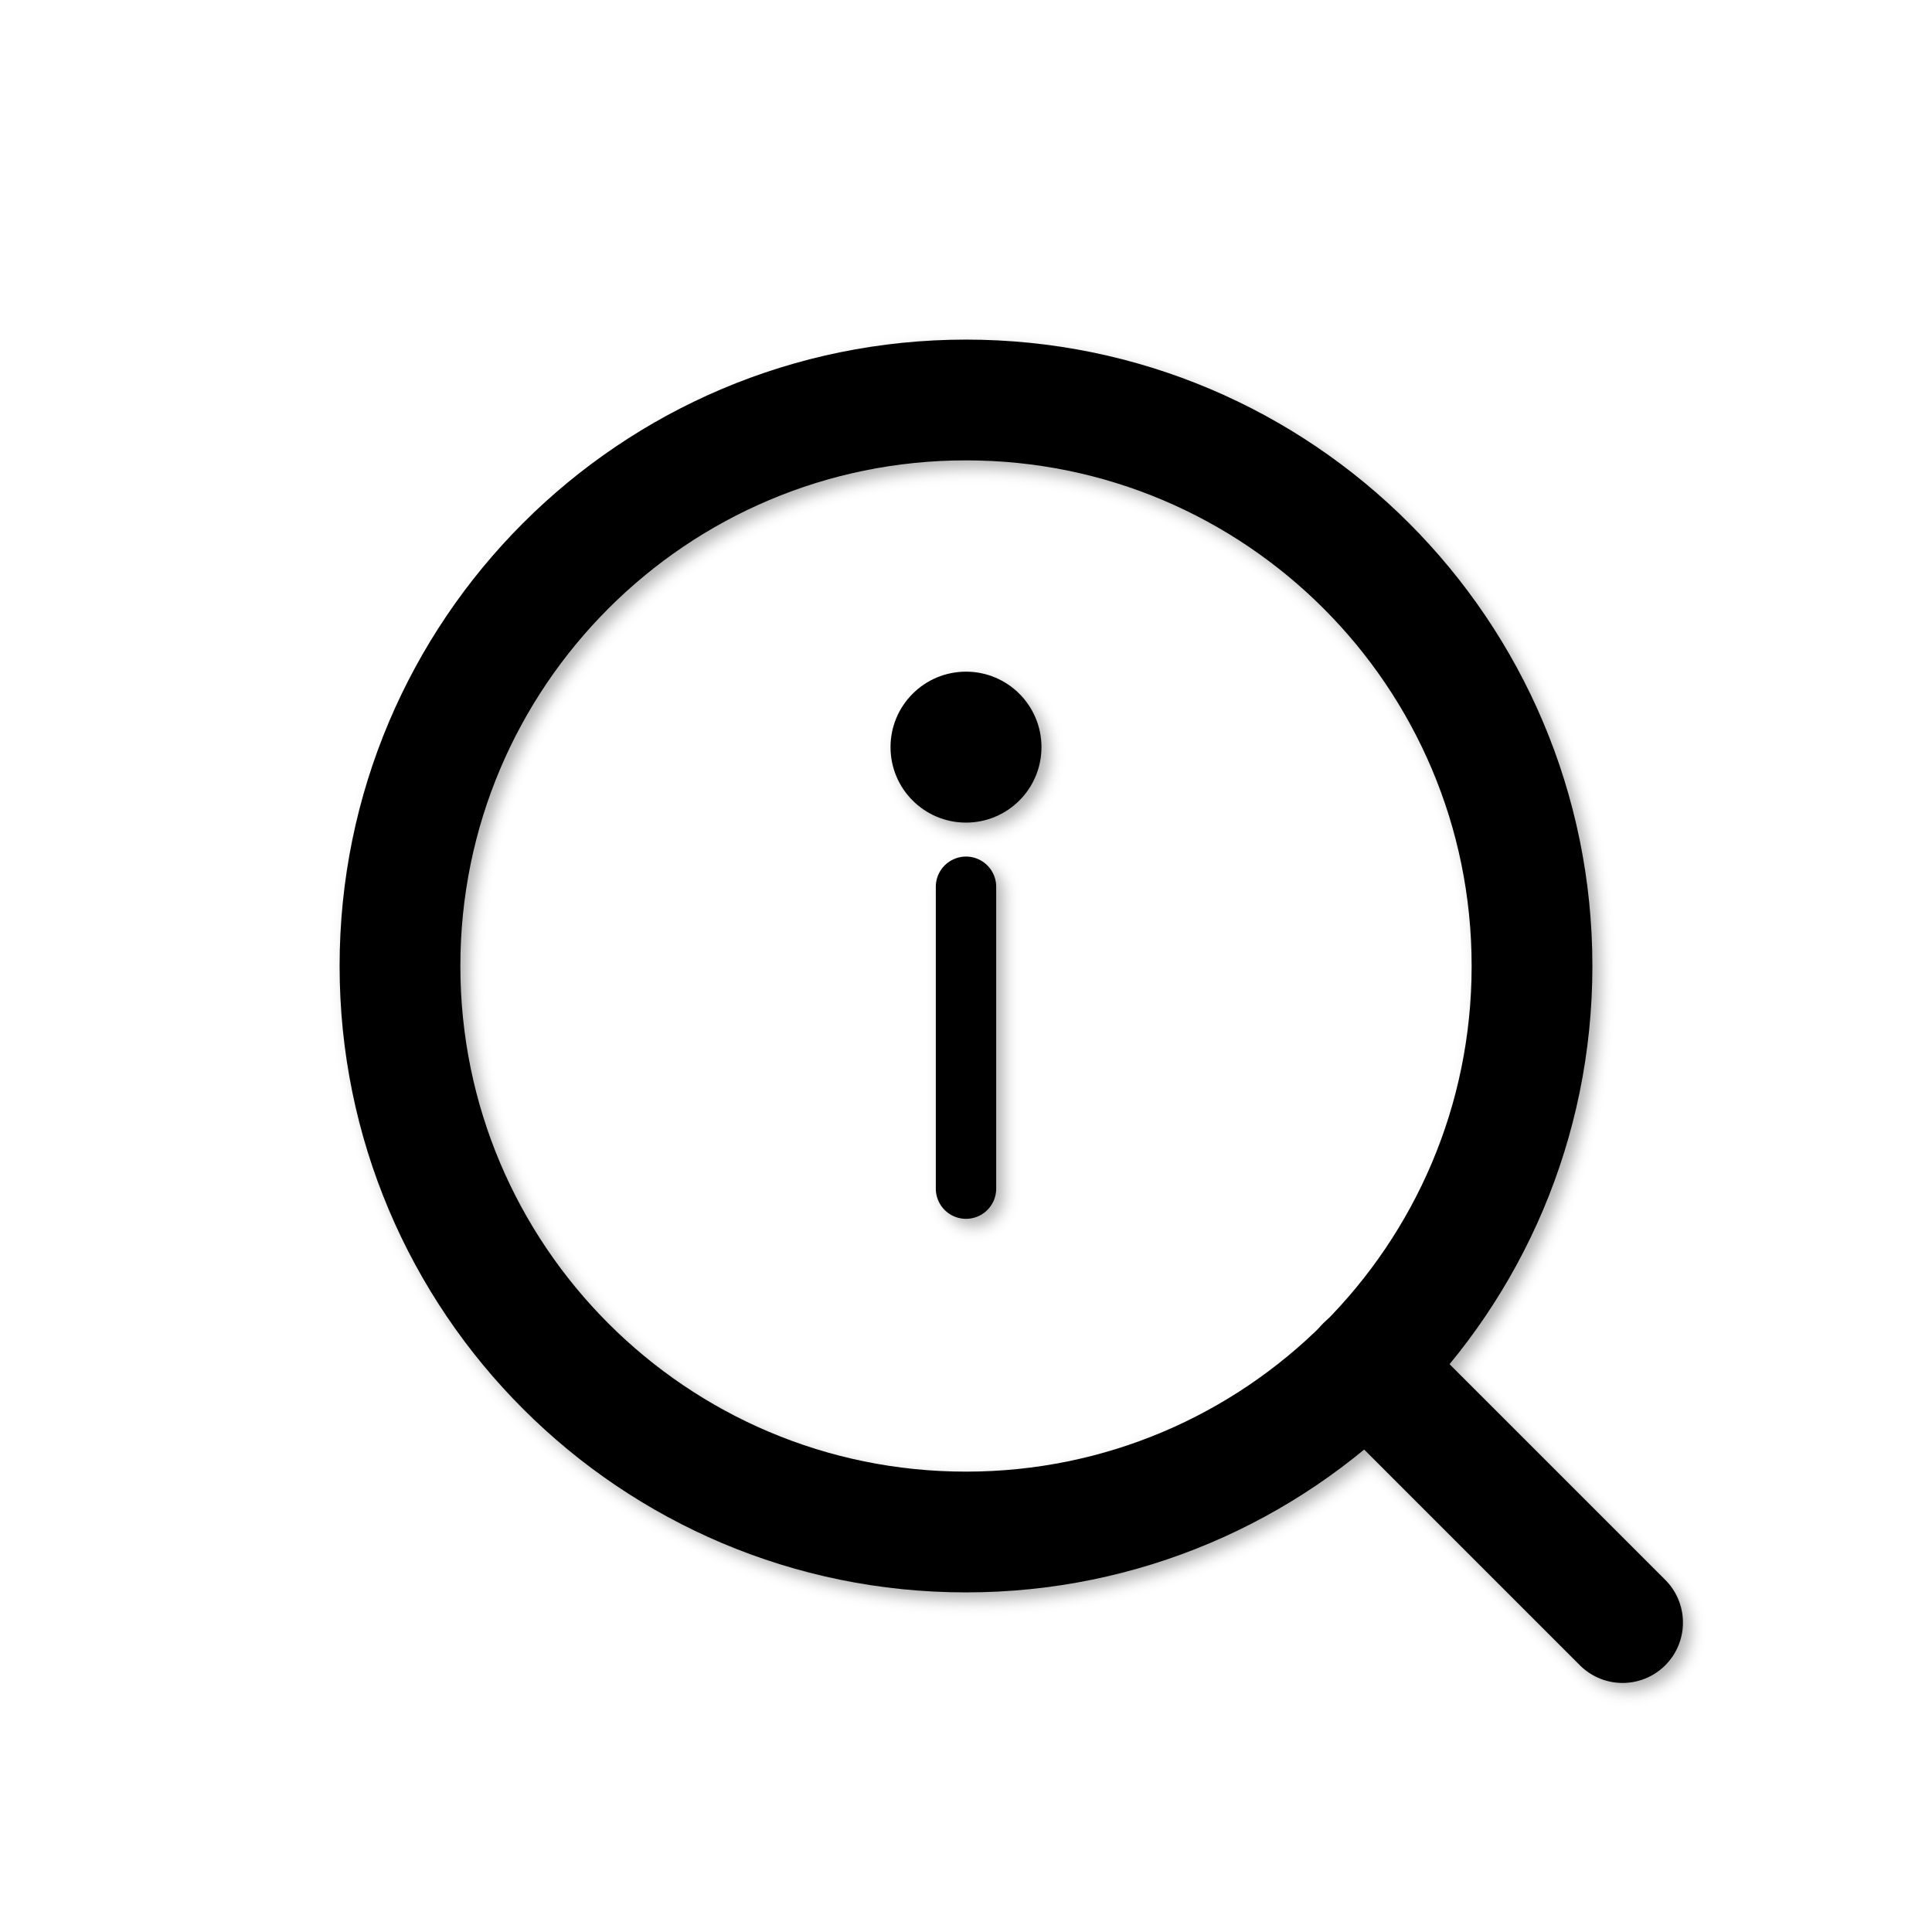
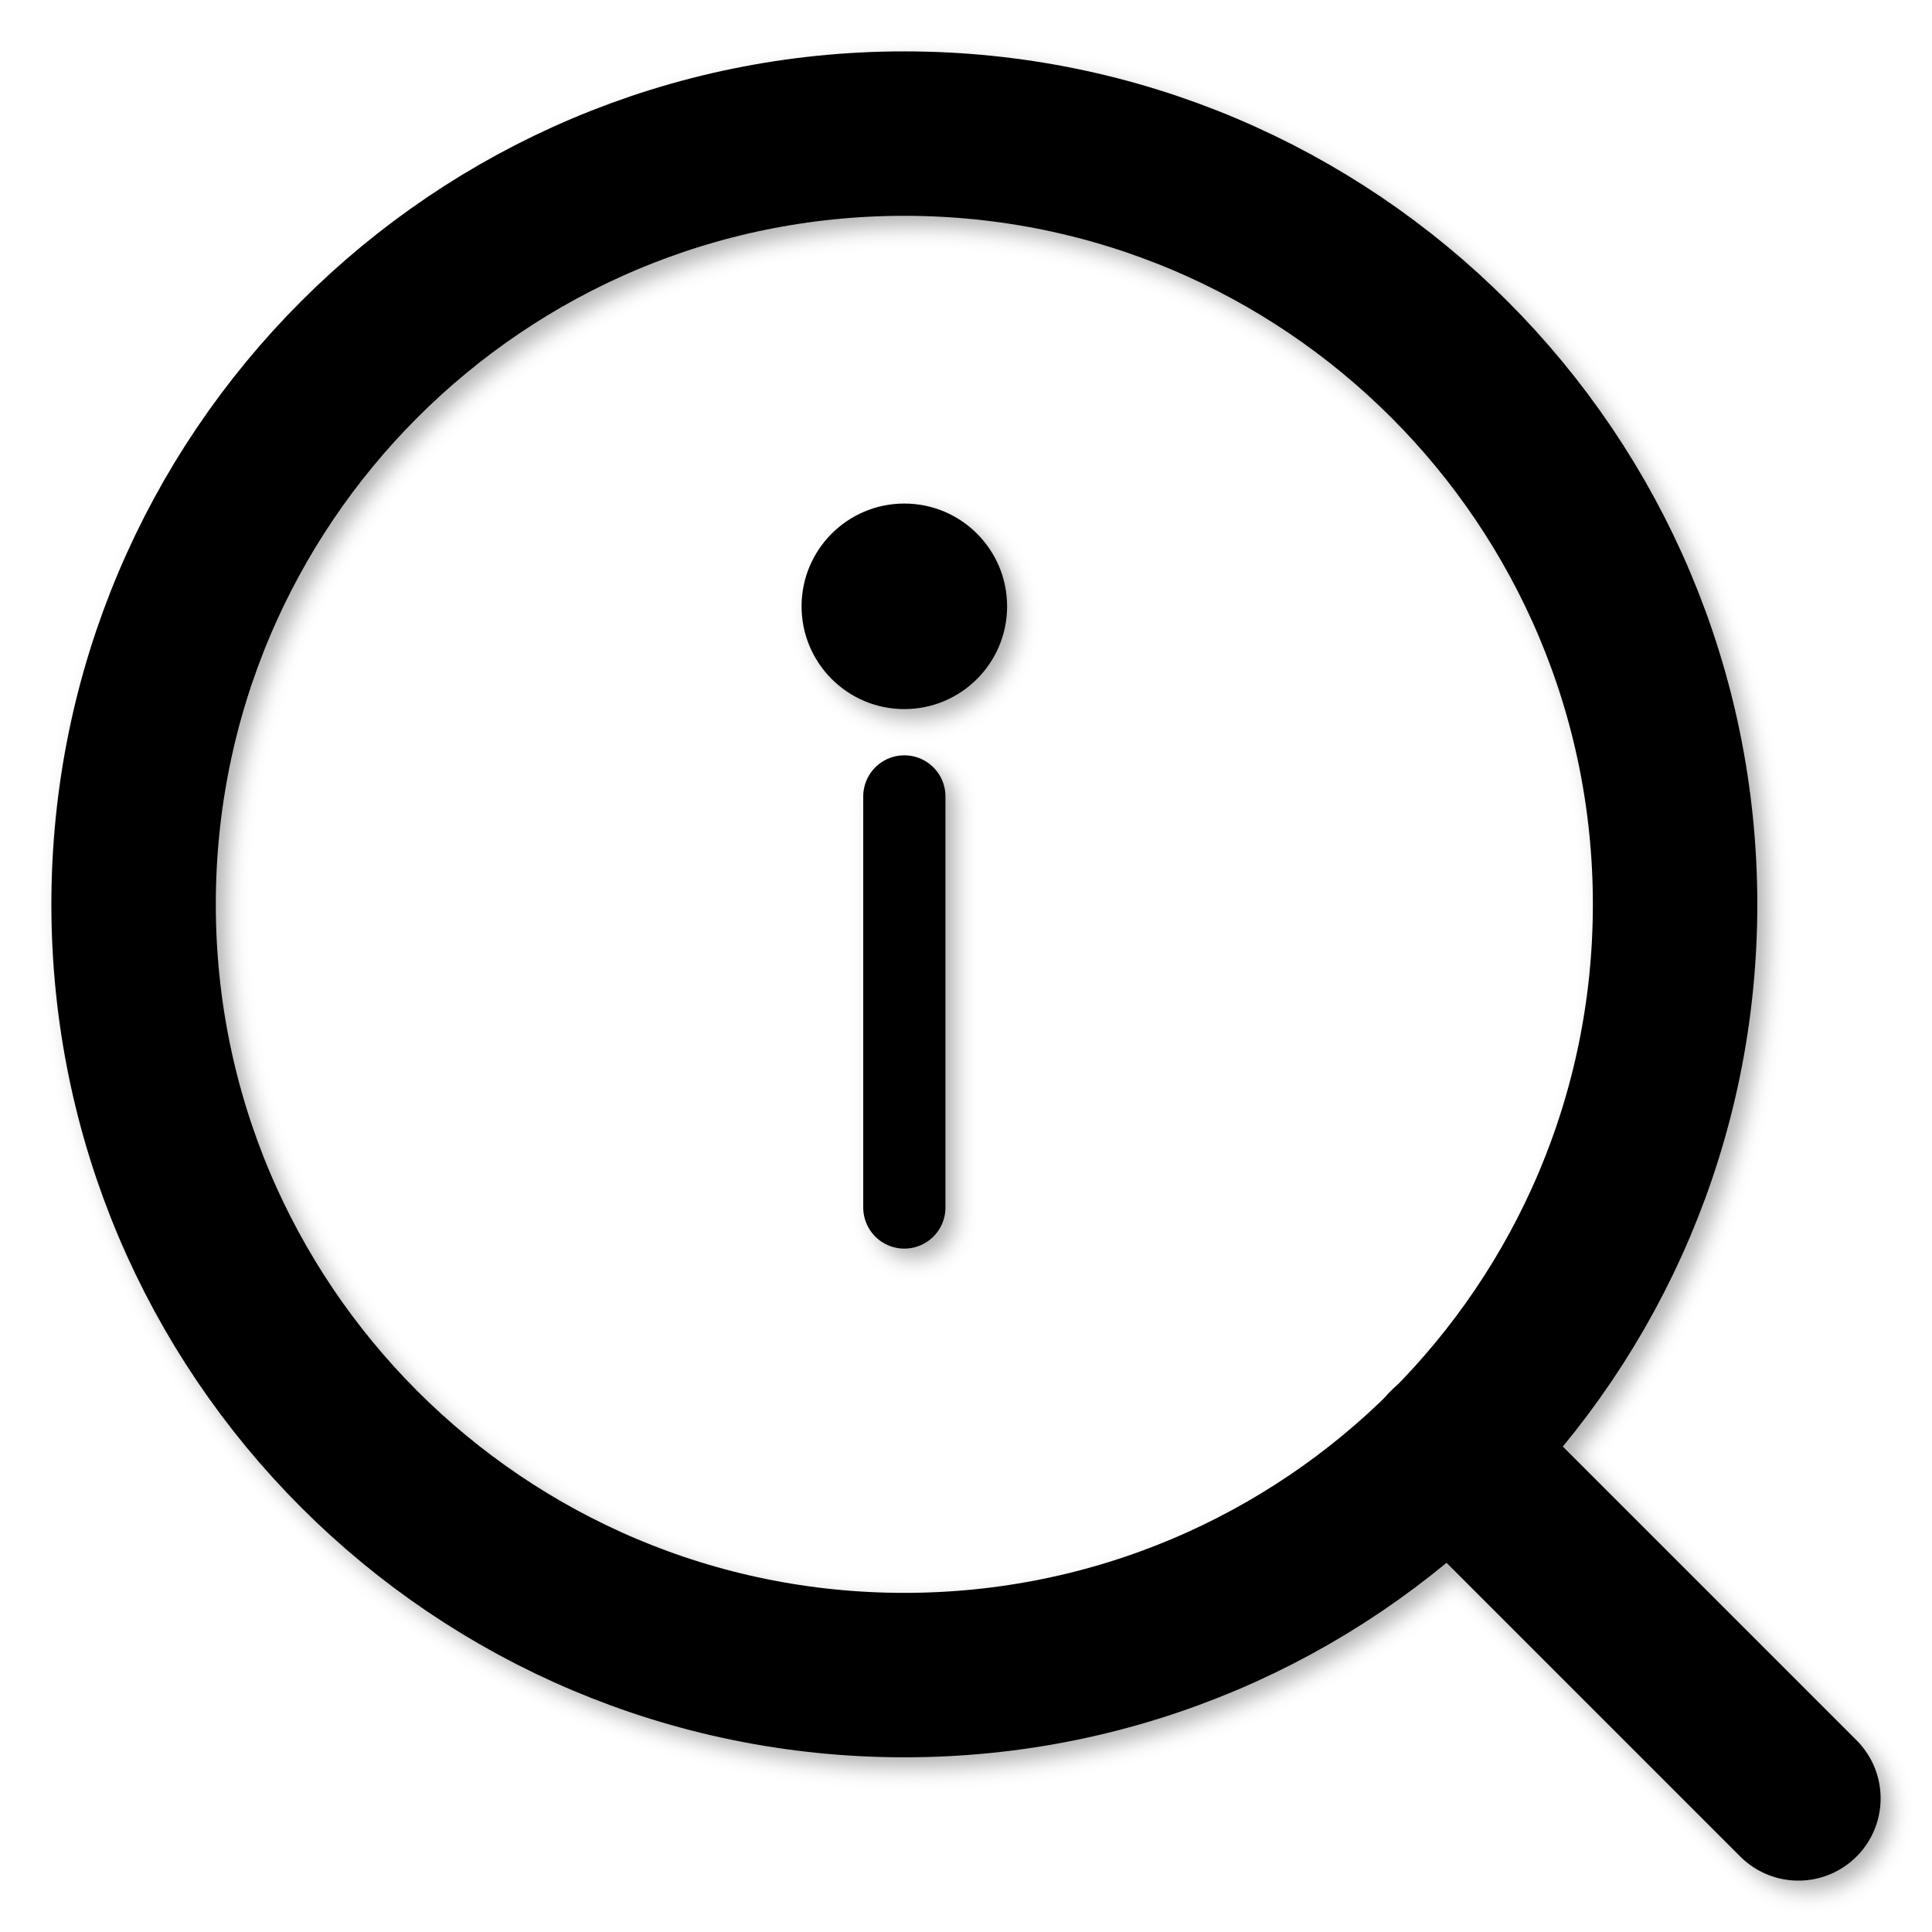
- <svg xmlns="http://www.w3.org/2000/svg" viewBox="0 0 512 512" height="512pt" width="512pt" version="1.1">
+ <svg xmlns="http://www.w3.org/2000/svg" viewBox="80 80 376 376" height="512pt" width="512pt" version="1.1">
  <defs>
    <filter id="shadow" x="-20%" y="-20%" width="140%" height="140%">
      <feGaussianBlur in="SourceAlpha" stdDeviation="2" />
      <feOffset dx="2" dy="2" result="offsetblur" />
      <feComponentTransfer>
        <feFuncA type="linear" slope="0.3" />
      </feComponentTransfer>
      <feMerge>
        <feMergeNode />
        <feMergeNode in="SourceGraphic" />
      </feMerge>
    </filter>
  </defs>
  <rect x="0" y="0" width="512" height="512" fill="#033d5d" fill-opacity="0" />
  <g filter="url(#shadow)">
    <circle cx="256" cy="256" r="150" fill="none" stroke="#000000" stroke-width="32" />
    <path d="M 362 362 L 430 430" fill="none" stroke="#000000" stroke-width="32" stroke-linecap="round" />
    <line x1="256" y1="235" x2="256" y2="315" stroke="#000000" stroke-width="16" stroke-linecap="round" />
    <circle cx="256" cy="198" r="20" fill="#000000" />
  </g>
</svg>
